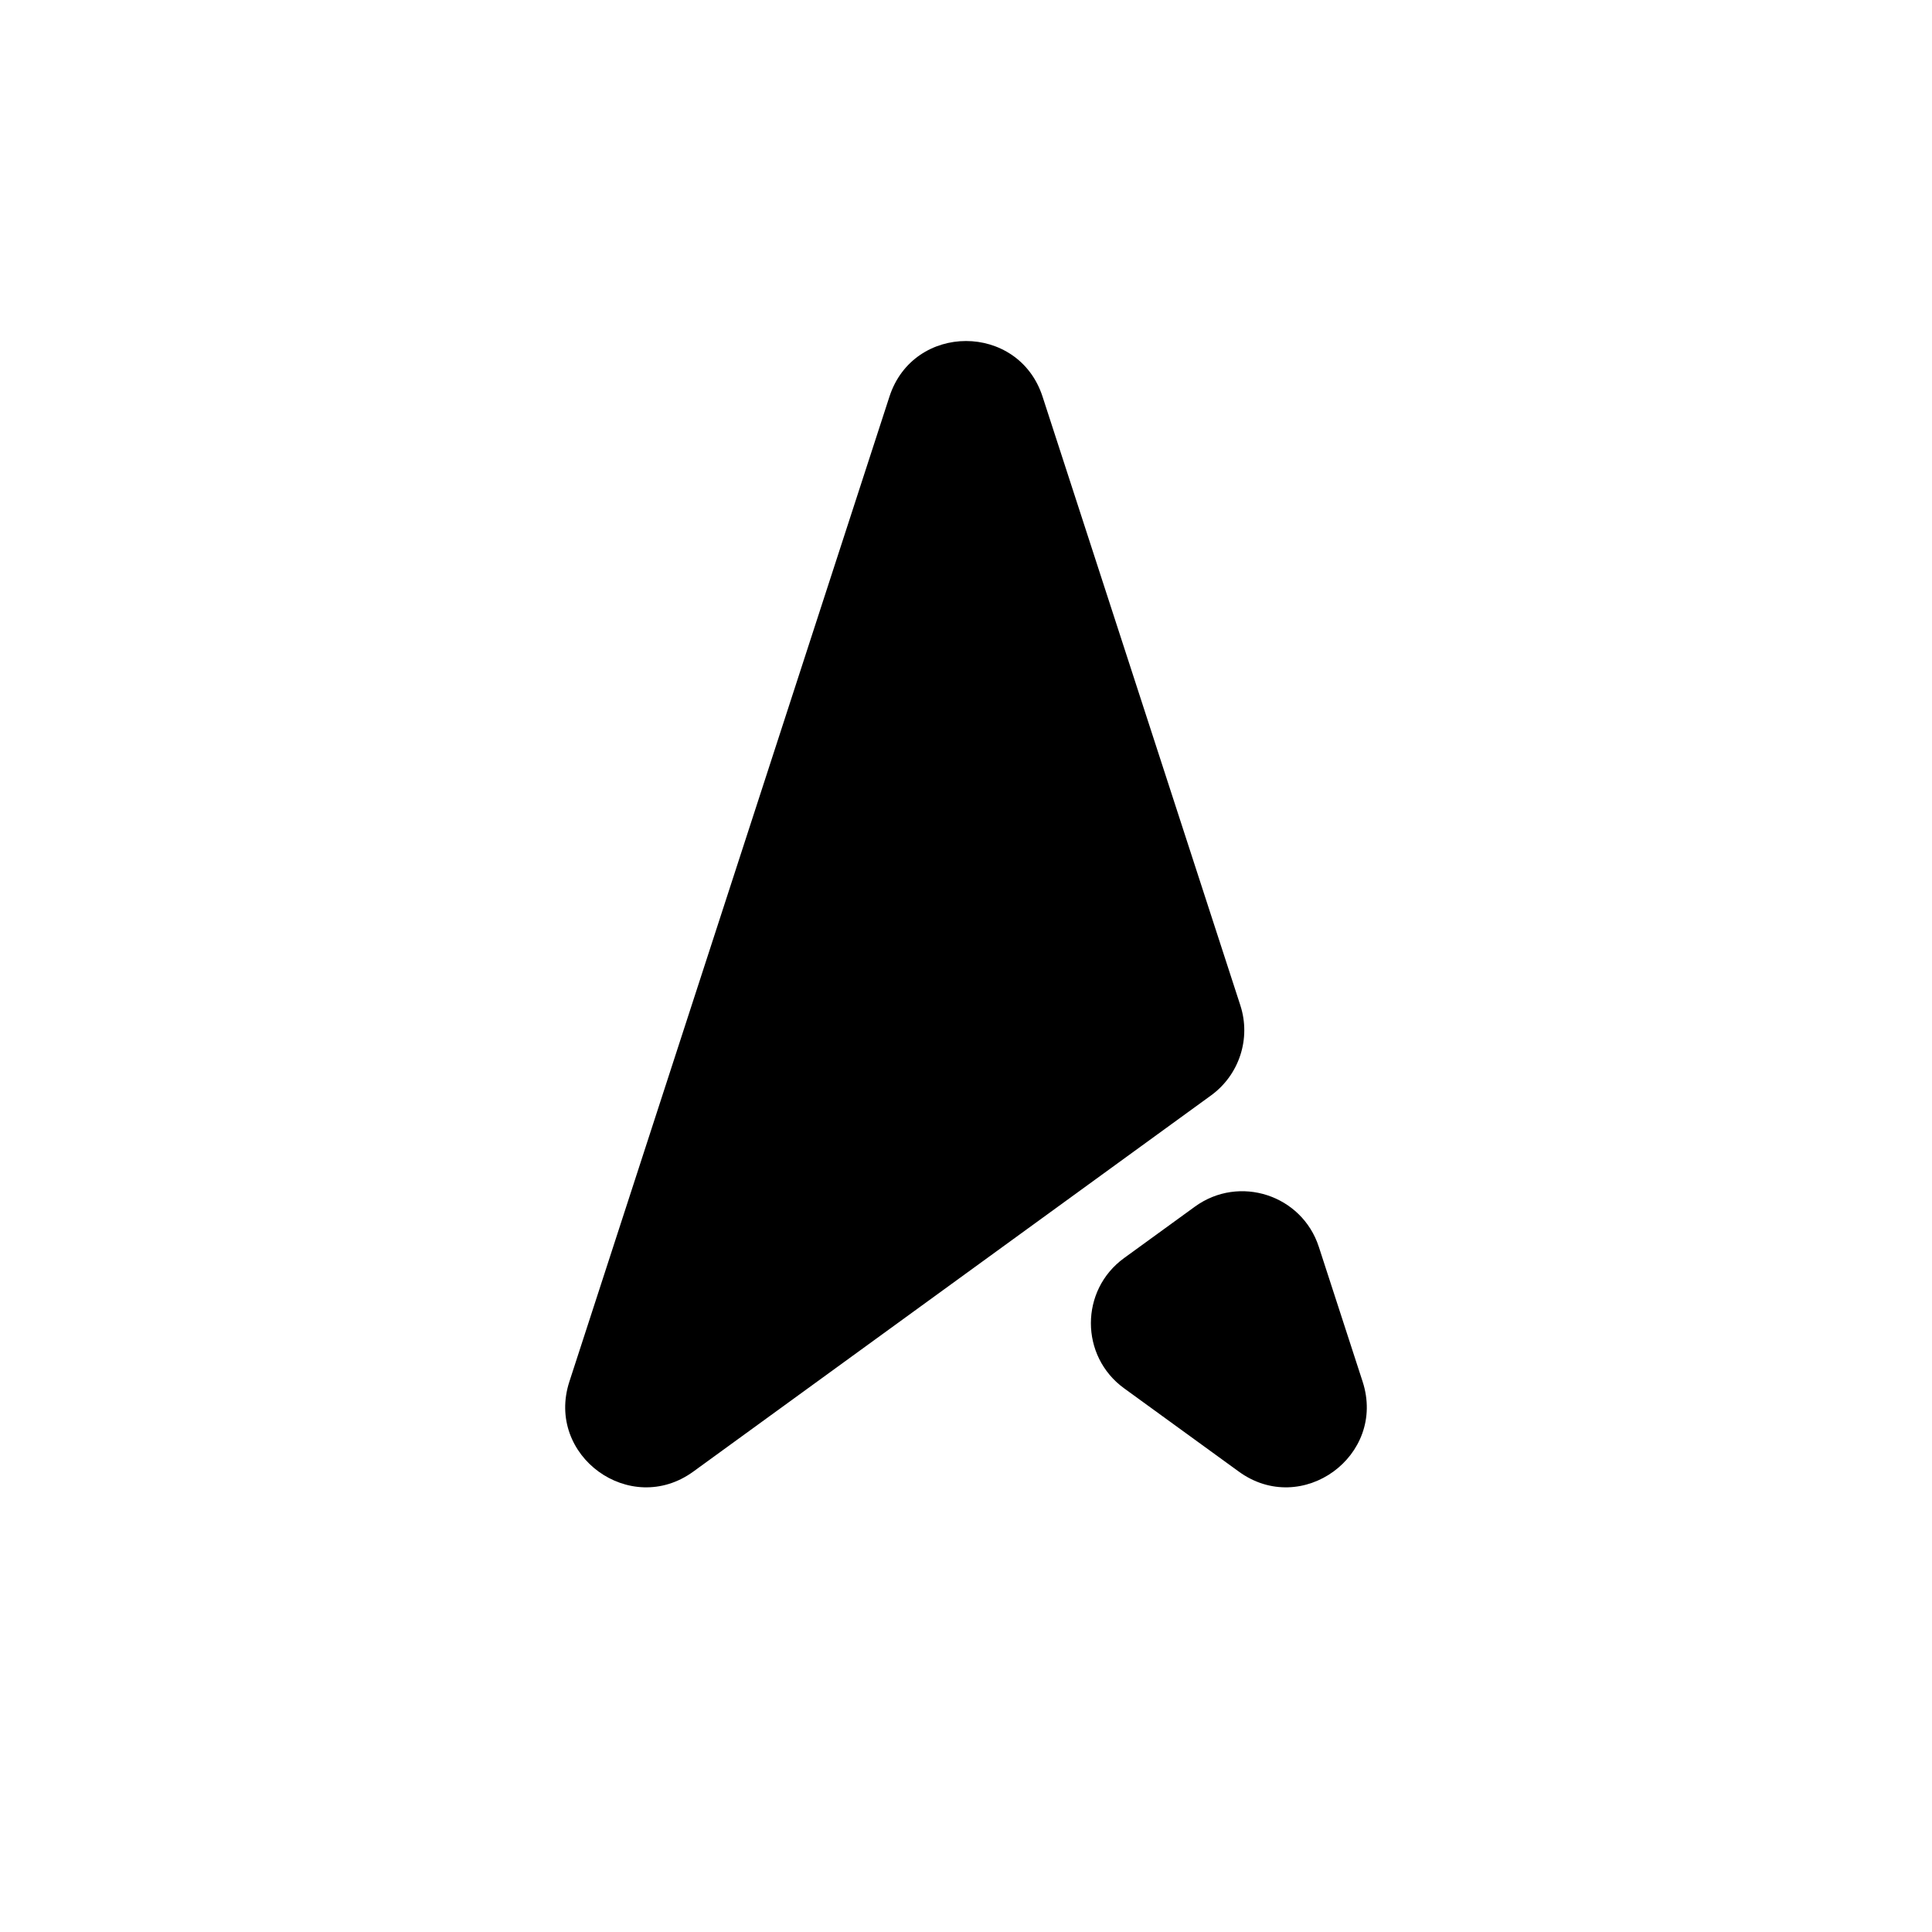
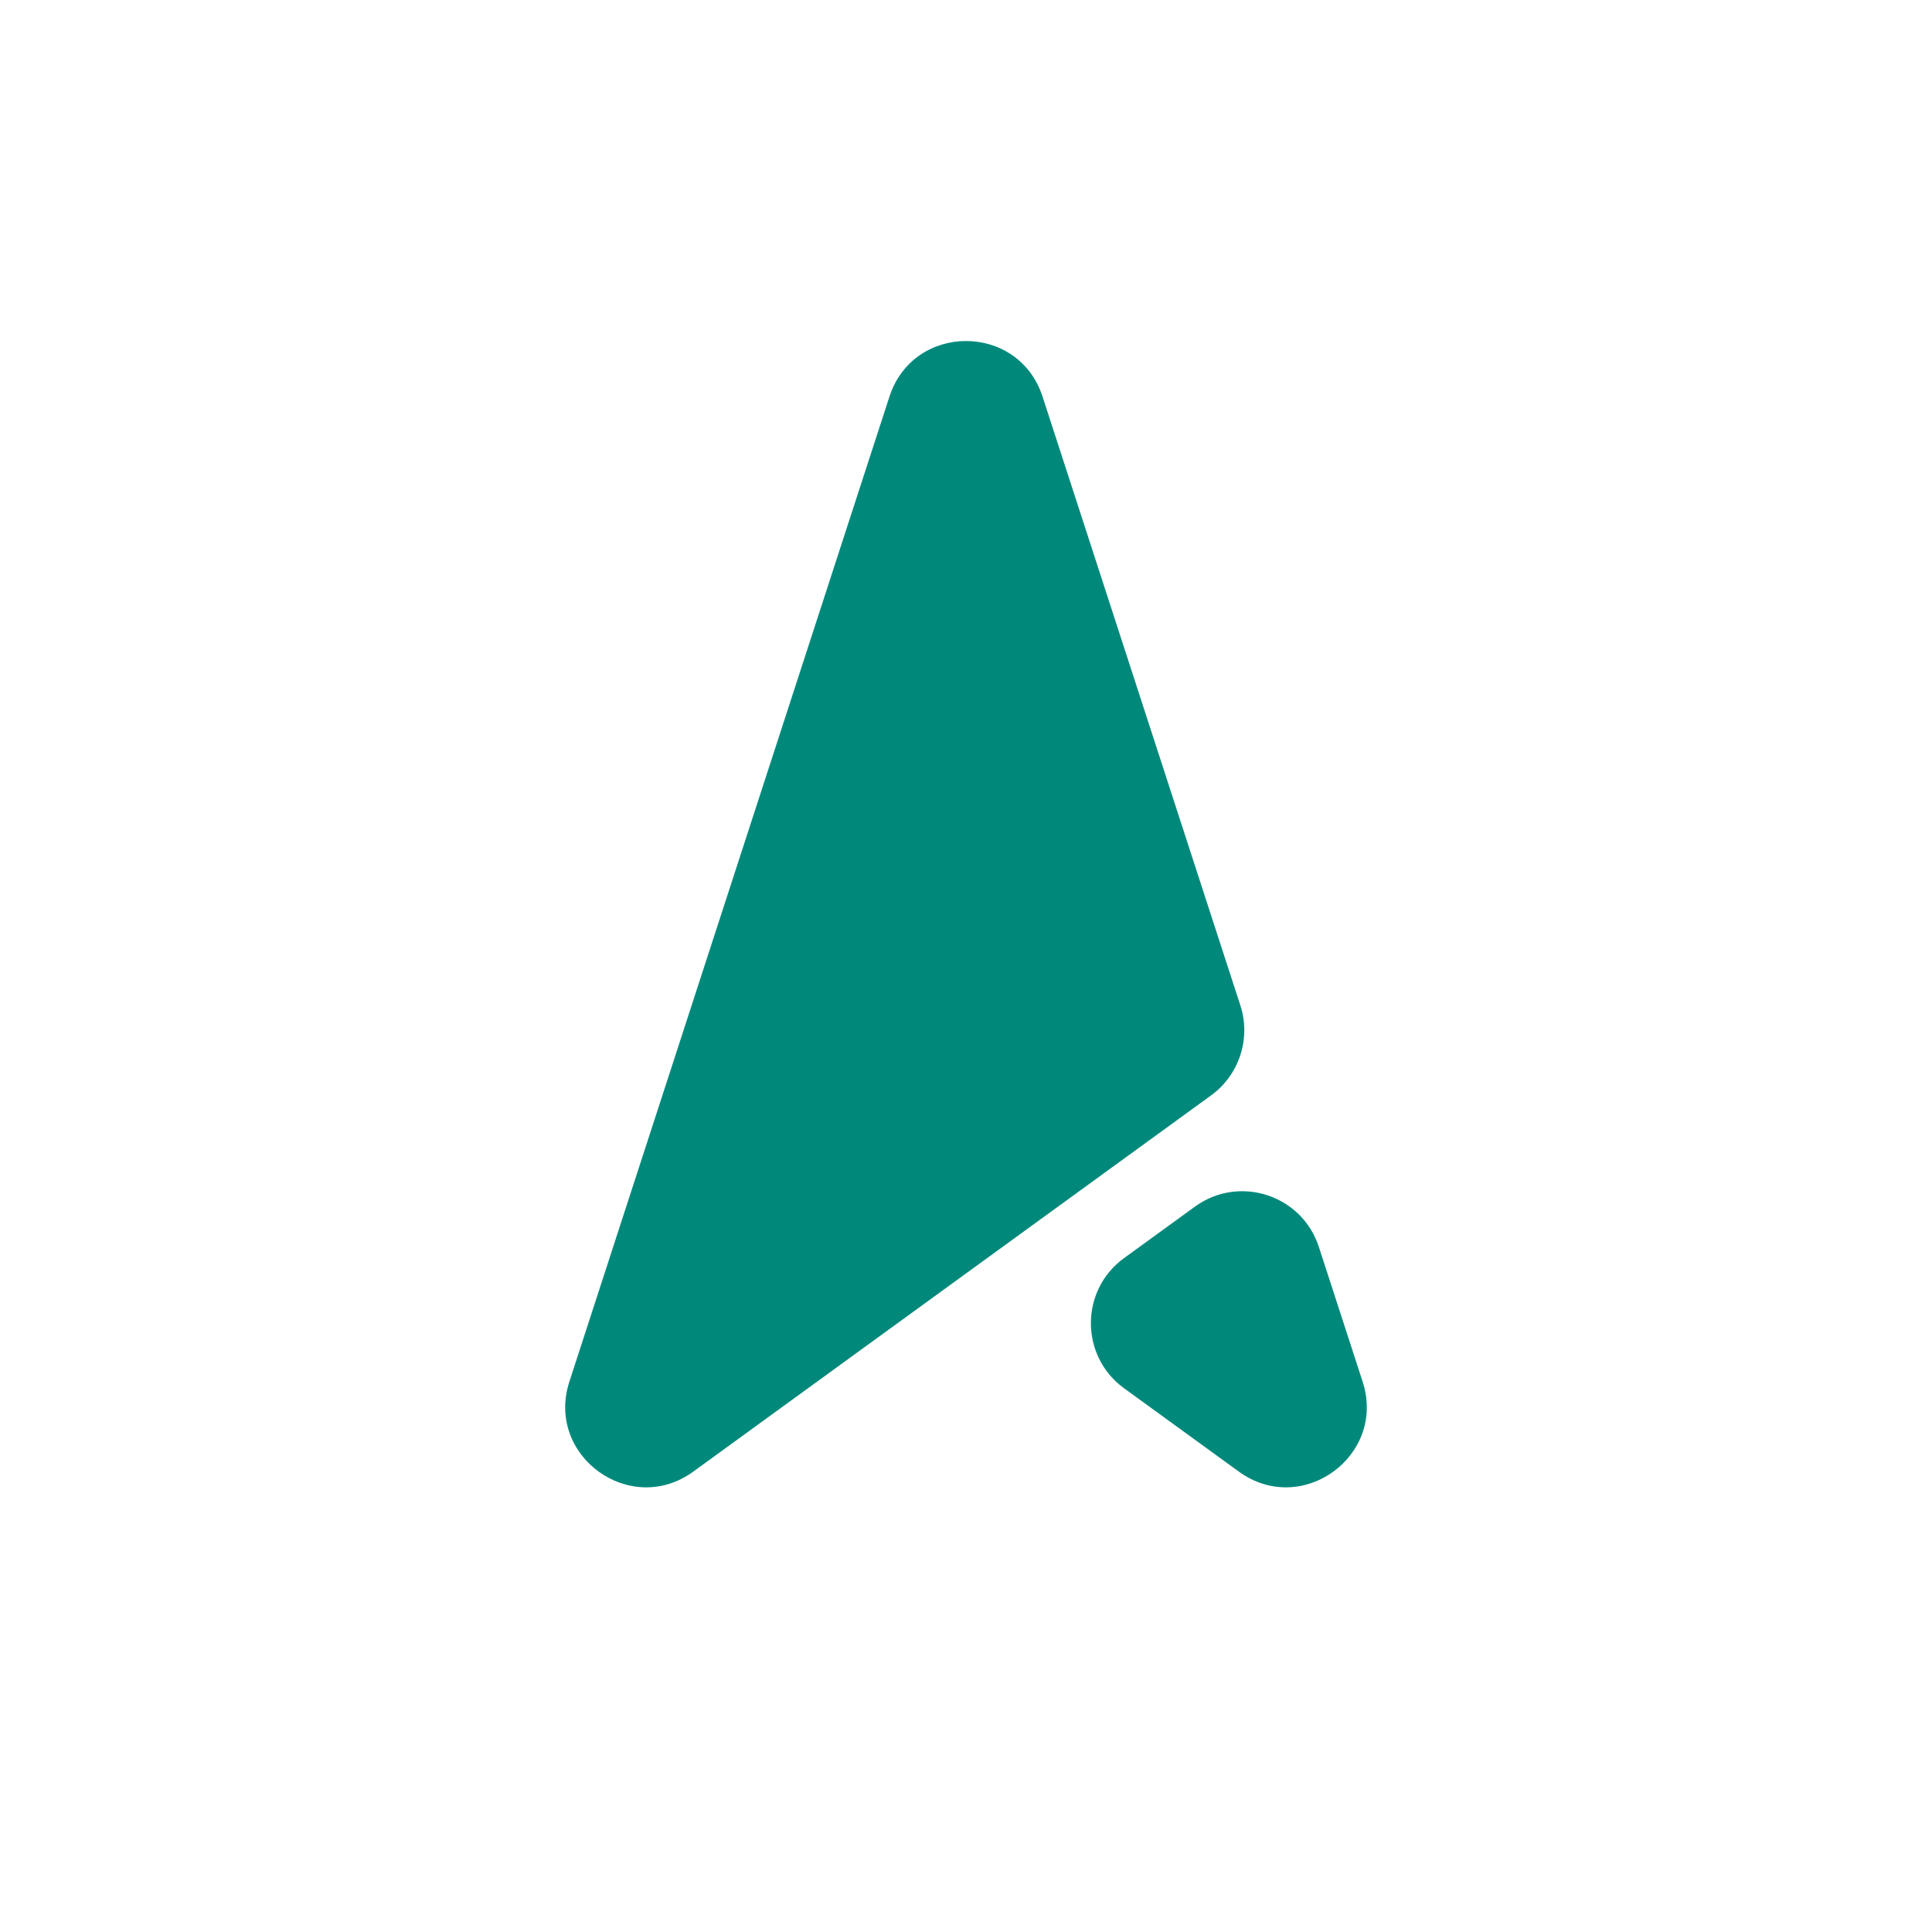
- <svg xmlns="http://www.w3.org/2000/svg" version="1.1" x="0px" y="0px" viewBox="0 0 24 24" enable-background="new 0 0 24 24" xml:space="preserve">
-   <g id="レイヤー_2">
- </g>
-   <g id="ガイド">
- </g>
-   <g id="レイヤー_3">
-     <g>
-       <polygon fill="none" points="8.367,13.18 6.122,20.09 6.122,20.09   " />
-       <path d="M15.045,13.607c0.35-0.255,0.497-0.706,0.363-1.118l-2.457-7.562c-0.299-0.921-1.603-0.921-1.902,0L7.073,17.163    c-0.299,0.921,0.755,1.687,1.539,1.118L15.045,13.607z" />
-     </g>
-     <g>
-       <polygon fill="none" points="16.827,16.854 14.552,15.202 13.701,15.82 17.352,18.472   " />
-       <path d="M16.927,17.163l-0.544-1.674c-0.21-0.646-0.989-0.899-1.539-0.5l-0.88,0.639c-0.55,0.399-0.55,1.219,0,1.618l1.424,1.034    C16.172,18.851,17.226,18.084,16.927,17.163z" />
-     </g>
+ <svg xmlns="http://www.w3.org/2000/svg" version="1.1" id="レイヤー_1" x="0px" y="0px" viewBox="0 0 24 24" enable-background="new 0 0 24 24" xml:space="preserve">
+   <g>
+     <path fill="#00897B" d="M15.045,13.607c0.35-0.255,0.497-0.706,0.363-1.118l-2.457-7.562c-0.299-0.921-1.603-0.921-1.902,0   L7.073,17.163c-0.299,0.921,0.755,1.687,1.539,1.118L15.045,13.607z" />
  </g>
-   <g id="レイヤー_7">
- </g>
-   <g id="レイヤー_9">
- </g>
-   <g id="レイヤー_7のコピー" display="none">
- </g>
-   <g id="レイヤー_6" display="none">
- </g>
-   <g id="レイヤー_4">
- </g>
-   <g id="レイヤー_5">
- </g>
+   <g>
+     <path fill="#00897B" d="M16.927,17.163l-0.544-1.674c-0.21-0.646-0.989-0.899-1.539-0.5l-0.88,0.639   c-0.55,0.399-0.55,1.219,0,1.618l1.424,1.034C16.172,18.851,17.226,18.084,16.927,17.163z" />
+   </g>
</svg>
